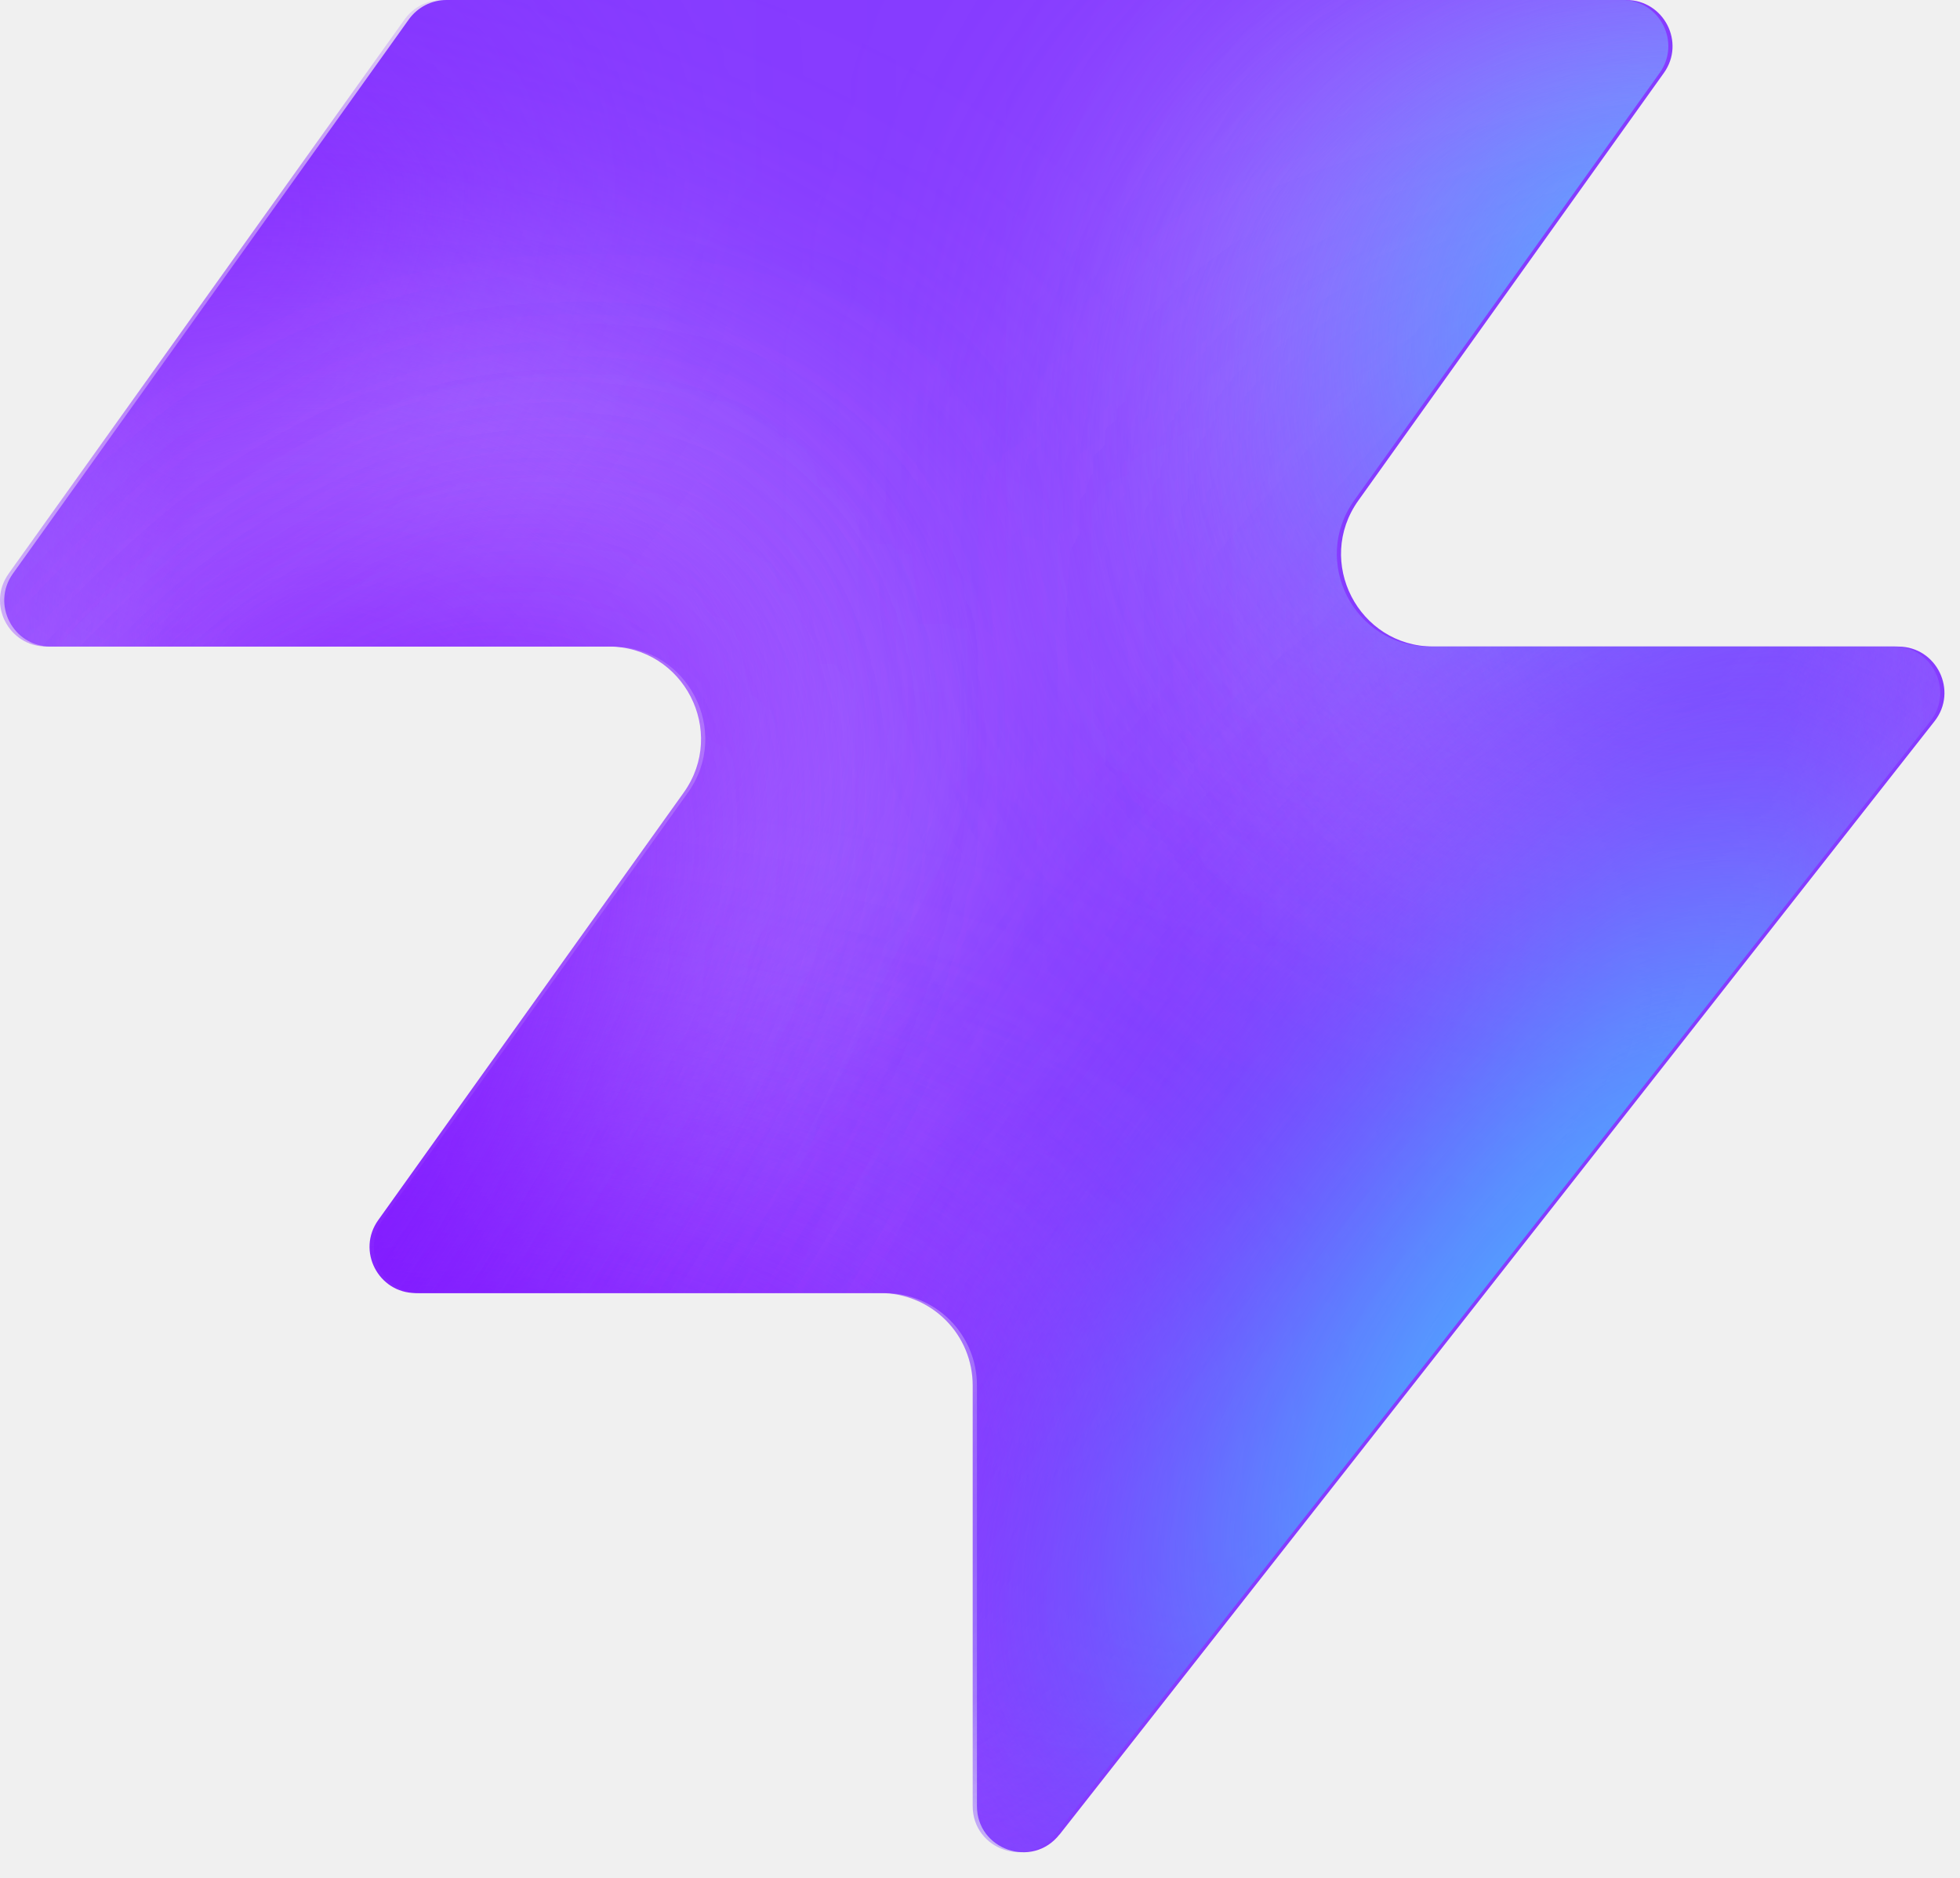
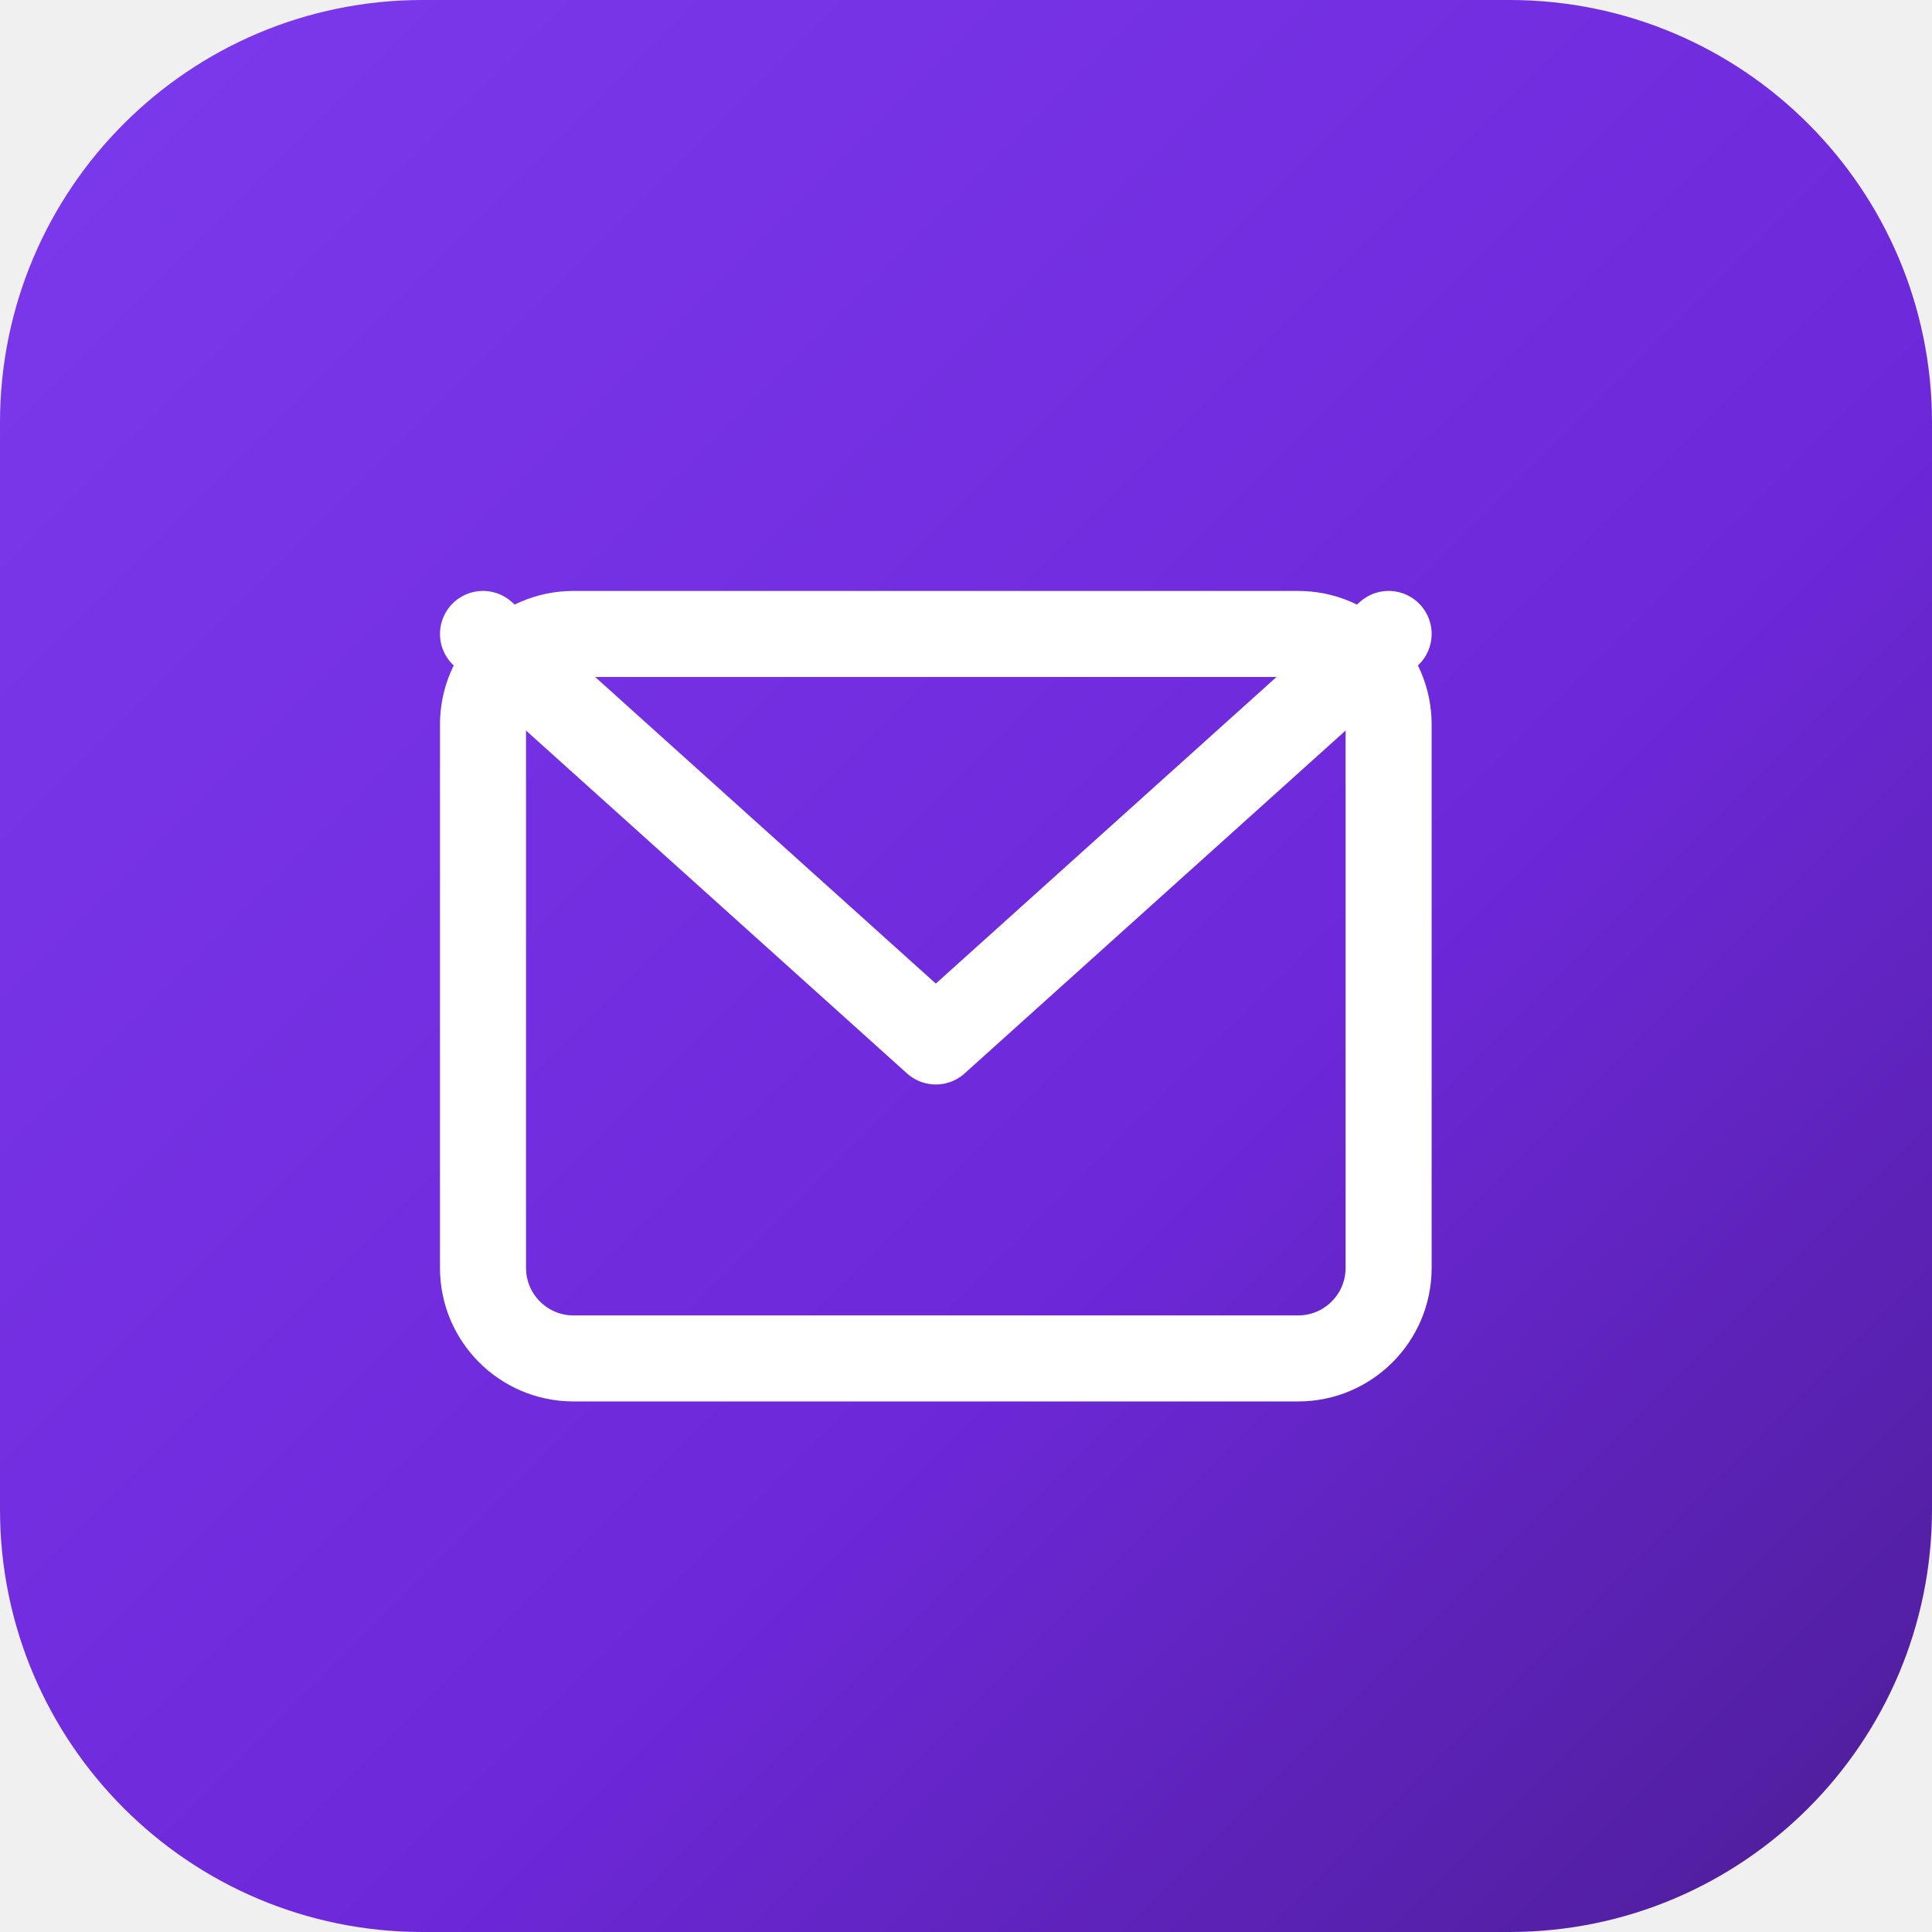
- <svg xmlns="http://www.w3.org/2000/svg" width="48" height="46" fill="none" viewBox="0 0 48 46">
-   <path fill="#863bff" d="M25.946 44.938c-.664.845-2.021.375-2.021-.698V33.937a2.26 2.26 0 0 0-2.262-2.262H10.287c-.92 0-1.456-1.04-.92-1.788l7.48-10.471c1.07-1.497 0-3.578-1.842-3.578H1.237c-.92 0-1.456-1.04-.92-1.788L10.013.474c.214-.297.556-.474.92-.474h28.894c.92 0 1.456 1.04.92 1.788l-7.48 10.471c-1.07 1.498 0 3.579 1.842 3.579h11.377c.943 0 1.473 1.088.89 1.83L25.947 44.94z" style="fill:#863bff;fill:color(display-p3 .525 .23 1);fill-opacity:1" />
-   <mask id="a" width="48" height="46" x="0" y="0" maskUnits="userSpaceOnUse" style="mask-type:alpha">
-     <path fill="#000" d="M25.842 44.938c-.664.844-2.021.375-2.021-.698V33.937a2.26 2.26 0 0 0-2.262-2.262H10.183c-.92 0-1.456-1.04-.92-1.788l7.48-10.471c1.07-1.498 0-3.579-1.842-3.579H1.133c-.92 0-1.456-1.04-.92-1.787L9.91.473c.214-.297.556-.474.92-.474h28.894c.92 0 1.456 1.04.92 1.788l-7.48 10.471c-1.07 1.498 0 3.578 1.842 3.578h11.377c.943 0 1.473 1.088.89 1.832L25.843 44.94z" style="fill:#000;fill-opacity:1" />
-   </mask>
-   <g mask="url(#a)">
-     <g filter="url(#b)">
-       <ellipse cx="5.508" cy="14.704" fill="#ede6ff" rx="5.508" ry="14.704" style="fill:#ede6ff;fill:color(display-p3 .927 .903 1);fill-opacity:1" transform="matrix(.00324 1 1 -.00324 -4.47 31.516)" />
-     </g>
-     <g filter="url(#c)">
-       <ellipse cx="10.399" cy="29.851" fill="#ede6ff" rx="10.399" ry="29.851" style="fill:#ede6ff;fill:color(display-p3 .927 .903 1);fill-opacity:1" transform="matrix(.00324 1 1 -.00324 -39.328 7.883)" />
-     </g>
-     <g filter="url(#d)">
-       <ellipse cx="5.508" cy="30.487" fill="#7e14ff" rx="5.508" ry="30.487" style="fill:#7e14ff;fill:color(display-p3 .492 .077 1);fill-opacity:1" transform="rotate(89.814 -25.913 -14.639)scale(1 -1)" />
-     </g>
-     <g filter="url(#e)">
-       <ellipse cx="5.508" cy="30.599" fill="#7e14ff" rx="5.508" ry="30.599" style="fill:#7e14ff;fill:color(display-p3 .492 .077 1);fill-opacity:1" transform="rotate(89.814 -32.644 -3.334)scale(1 -1)" />
-     </g>
-     <g filter="url(#f)">
-       <ellipse cx="5.508" cy="30.599" fill="#7e14ff" rx="5.508" ry="30.599" style="fill:#7e14ff;fill:color(display-p3 .492 .077 1);fill-opacity:1" transform="matrix(.00324 1 1 -.00324 -34.34 30.47)" />
-     </g>
-     <g filter="url(#g)">
-       <ellipse cx="14.072" cy="22.078" fill="#ede6ff" rx="14.072" ry="22.078" style="fill:#ede6ff;fill:color(display-p3 .927 .903 1);fill-opacity:1" transform="rotate(93.35 24.506 48.493)scale(-1 1)" />
-     </g>
-     <g filter="url(#h)">
-       <ellipse cx="3.47" cy="21.501" fill="#7e14ff" rx="3.47" ry="21.501" style="fill:#7e14ff;fill:color(display-p3 .492 .077 1);fill-opacity:1" transform="rotate(89.009 28.708 47.59)scale(-1 1)" />
-     </g>
-     <g filter="url(#i)">
-       <ellipse cx="3.47" cy="21.501" fill="#7e14ff" rx="3.47" ry="21.501" style="fill:#7e14ff;fill:color(display-p3 .492 .077 1);fill-opacity:1" transform="rotate(89.009 28.708 47.59)scale(-1 1)" />
-     </g>
-     <g filter="url(#j)">
-       <ellipse cx=".387" cy="8.972" fill="#7e14ff" rx="4.407" ry="29.108" style="fill:#7e14ff;fill:color(display-p3 .492 .077 1);fill-opacity:1" transform="rotate(39.51 .387 8.972)" />
-     </g>
-     <g filter="url(#k)">
-       <ellipse cx="47.523" cy="-6.092" fill="#7e14ff" rx="4.407" ry="29.108" style="fill:#7e14ff;fill:color(display-p3 .492 .077 1);fill-opacity:1" transform="rotate(37.892 47.523 -6.092)" />
-     </g>
-     <g filter="url(#l)">
-       <ellipse cx="41.412" cy="6.333" fill="#47bfff" rx="5.971" ry="9.665" style="fill:#47bfff;fill:color(display-p3 .28 .748 1);fill-opacity:1" transform="rotate(37.892 41.412 6.333)" />
-     </g>
-     <g filter="url(#m)">
-       <ellipse cx="-1.879" cy="38.332" fill="#7e14ff" rx="4.407" ry="29.108" style="fill:#7e14ff;fill:color(display-p3 .492 .077 1);fill-opacity:1" transform="rotate(37.892 -1.88 38.332)" />
-     </g>
-     <g filter="url(#n)">
-       <ellipse cx="-1.879" cy="38.332" fill="#7e14ff" rx="4.407" ry="29.108" style="fill:#7e14ff;fill:color(display-p3 .492 .077 1);fill-opacity:1" transform="rotate(37.892 -1.88 38.332)" />
-     </g>
-     <g filter="url(#o)">
-       <ellipse cx="35.651" cy="29.907" fill="#7e14ff" rx="4.407" ry="29.108" style="fill:#7e14ff;fill:color(display-p3 .492 .077 1);fill-opacity:1" transform="rotate(37.892 35.651 29.907)" />
-     </g>
-     <g filter="url(#p)">
-       <ellipse cx="38.418" cy="32.4" fill="#47bfff" rx="5.971" ry="15.297" style="fill:#47bfff;fill:color(display-p3 .28 .748 1);fill-opacity:1" transform="rotate(37.892 38.418 32.4)" />
-     </g>
+ <svg xmlns="http://www.w3.org/2000/svg" viewBox="0 0 64 64" width="64" height="64">
+   <defs>
+     <linearGradient id="g" x1="0" y1="0" x2="1" y2="1">
+       <stop offset="0" stop-color="#7C3AED" />
+       <stop offset="0.6" stop-color="#6D28D9" />
+       <stop offset="1" stop-color="#4C1D95" />
+     </linearGradient>
+   </defs>
+   <rect width="64" height="64" rx="14" fill="url(#g)" />
+   <g transform="translate(13 15) scale(1.5)" fill="none" stroke="#fff" stroke-width="1.9" stroke-linecap="round" stroke-linejoin="round">
+     <rect x="2" y="4" width="20" height="16" rx="2" />
+     <polyline points="2,4 12,13 22,4" />
  </g>
-   <defs>
-     <filter id="b" width="60.045" height="41.654" x="-19.77" y="16.149" color-interpolation-filters="sRGB" filterUnits="userSpaceOnUse">
-       <feFlood flood-opacity="0" result="BackgroundImageFix" />
-       <feBlend in="SourceGraphic" in2="BackgroundImageFix" result="shape" />
-       <feGaussianBlur result="effect1_foregroundBlur_2002_17158" stdDeviation="7.659" />
-     </filter>
-     <filter id="c" width="90.34" height="51.437" x="-54.613" y="-7.533" color-interpolation-filters="sRGB" filterUnits="userSpaceOnUse">
-       <feFlood flood-opacity="0" result="BackgroundImageFix" />
-       <feBlend in="SourceGraphic" in2="BackgroundImageFix" result="shape" />
-       <feGaussianBlur result="effect1_foregroundBlur_2002_17158" stdDeviation="7.659" />
-     </filter>
-     <filter id="d" width="79.355" height="29.4" x="-49.64" y="2.03" color-interpolation-filters="sRGB" filterUnits="userSpaceOnUse">
-       <feFlood flood-opacity="0" result="BackgroundImageFix" />
-       <feBlend in="SourceGraphic" in2="BackgroundImageFix" result="shape" />
-       <feGaussianBlur result="effect1_foregroundBlur_2002_17158" stdDeviation="4.596" />
-     </filter>
-     <filter id="e" width="79.579" height="29.4" x="-45.045" y="20.029" color-interpolation-filters="sRGB" filterUnits="userSpaceOnUse">
-       <feFlood flood-opacity="0" result="BackgroundImageFix" />
-       <feBlend in="SourceGraphic" in2="BackgroundImageFix" result="shape" />
-       <feGaussianBlur result="effect1_foregroundBlur_2002_17158" stdDeviation="4.596" />
-     </filter>
-     <filter id="f" width="79.579" height="29.4" x="-43.513" y="21.178" color-interpolation-filters="sRGB" filterUnits="userSpaceOnUse">
-       <feFlood flood-opacity="0" result="BackgroundImageFix" />
-       <feBlend in="SourceGraphic" in2="BackgroundImageFix" result="shape" />
-       <feGaussianBlur result="effect1_foregroundBlur_2002_17158" stdDeviation="4.596" />
-     </filter>
-     <filter id="g" width="74.749" height="58.852" x="15.756" y="-17.901" color-interpolation-filters="sRGB" filterUnits="userSpaceOnUse">
-       <feFlood flood-opacity="0" result="BackgroundImageFix" />
-       <feBlend in="SourceGraphic" in2="BackgroundImageFix" result="shape" />
-       <feGaussianBlur result="effect1_foregroundBlur_2002_17158" stdDeviation="7.659" />
-     </filter>
-     <filter id="h" width="61.377" height="25.362" x="23.548" y="2.284" color-interpolation-filters="sRGB" filterUnits="userSpaceOnUse">
-       <feFlood flood-opacity="0" result="BackgroundImageFix" />
-       <feBlend in="SourceGraphic" in2="BackgroundImageFix" result="shape" />
-       <feGaussianBlur result="effect1_foregroundBlur_2002_17158" stdDeviation="4.596" />
-     </filter>
-     <filter id="i" width="61.377" height="25.362" x="23.548" y="2.284" color-interpolation-filters="sRGB" filterUnits="userSpaceOnUse">
-       <feFlood flood-opacity="0" result="BackgroundImageFix" />
-       <feBlend in="SourceGraphic" in2="BackgroundImageFix" result="shape" />
-       <feGaussianBlur result="effect1_foregroundBlur_2002_17158" stdDeviation="4.596" />
-     </filter>
-     <filter id="j" width="56.045" height="63.649" x="-27.636" y="-22.853" color-interpolation-filters="sRGB" filterUnits="userSpaceOnUse">
-       <feFlood flood-opacity="0" result="BackgroundImageFix" />
-       <feBlend in="SourceGraphic" in2="BackgroundImageFix" result="shape" />
-       <feGaussianBlur result="effect1_foregroundBlur_2002_17158" stdDeviation="4.596" />
-     </filter>
-     <filter id="k" width="54.814" height="64.646" x="20.116" y="-38.415" color-interpolation-filters="sRGB" filterUnits="userSpaceOnUse">
-       <feFlood flood-opacity="0" result="BackgroundImageFix" />
-       <feBlend in="SourceGraphic" in2="BackgroundImageFix" result="shape" />
-       <feGaussianBlur result="effect1_foregroundBlur_2002_17158" stdDeviation="4.596" />
-     </filter>
-     <filter id="l" width="33.541" height="35.313" x="24.641" y="-11.323" color-interpolation-filters="sRGB" filterUnits="userSpaceOnUse">
-       <feFlood flood-opacity="0" result="BackgroundImageFix" />
-       <feBlend in="SourceGraphic" in2="BackgroundImageFix" result="shape" />
-       <feGaussianBlur result="effect1_foregroundBlur_2002_17158" stdDeviation="4.596" />
-     </filter>
-     <filter id="m" width="54.814" height="64.646" x="-29.286" y="6.009" color-interpolation-filters="sRGB" filterUnits="userSpaceOnUse">
-       <feFlood flood-opacity="0" result="BackgroundImageFix" />
-       <feBlend in="SourceGraphic" in2="BackgroundImageFix" result="shape" />
-       <feGaussianBlur result="effect1_foregroundBlur_2002_17158" stdDeviation="4.596" />
-     </filter>
-     <filter id="n" width="54.814" height="64.646" x="-29.286" y="6.009" color-interpolation-filters="sRGB" filterUnits="userSpaceOnUse">
-       <feFlood flood-opacity="0" result="BackgroundImageFix" />
-       <feBlend in="SourceGraphic" in2="BackgroundImageFix" result="shape" />
-       <feGaussianBlur result="effect1_foregroundBlur_2002_17158" stdDeviation="4.596" />
-     </filter>
-     <filter id="o" width="54.814" height="64.646" x="8.244" y="-2.416" color-interpolation-filters="sRGB" filterUnits="userSpaceOnUse">
-       <feFlood flood-opacity="0" result="BackgroundImageFix" />
-       <feBlend in="SourceGraphic" in2="BackgroundImageFix" result="shape" />
-       <feGaussianBlur result="effect1_foregroundBlur_2002_17158" stdDeviation="4.596" />
-     </filter>
-     <filter id="p" width="39.409" height="43.623" x="18.713" y="10.588" color-interpolation-filters="sRGB" filterUnits="userSpaceOnUse">
-       <feFlood flood-opacity="0" result="BackgroundImageFix" />
-       <feBlend in="SourceGraphic" in2="BackgroundImageFix" result="shape" />
-       <feGaussianBlur result="effect1_foregroundBlur_2002_17158" stdDeviation="4.596" />
-     </filter>
-   </defs>
</svg>
